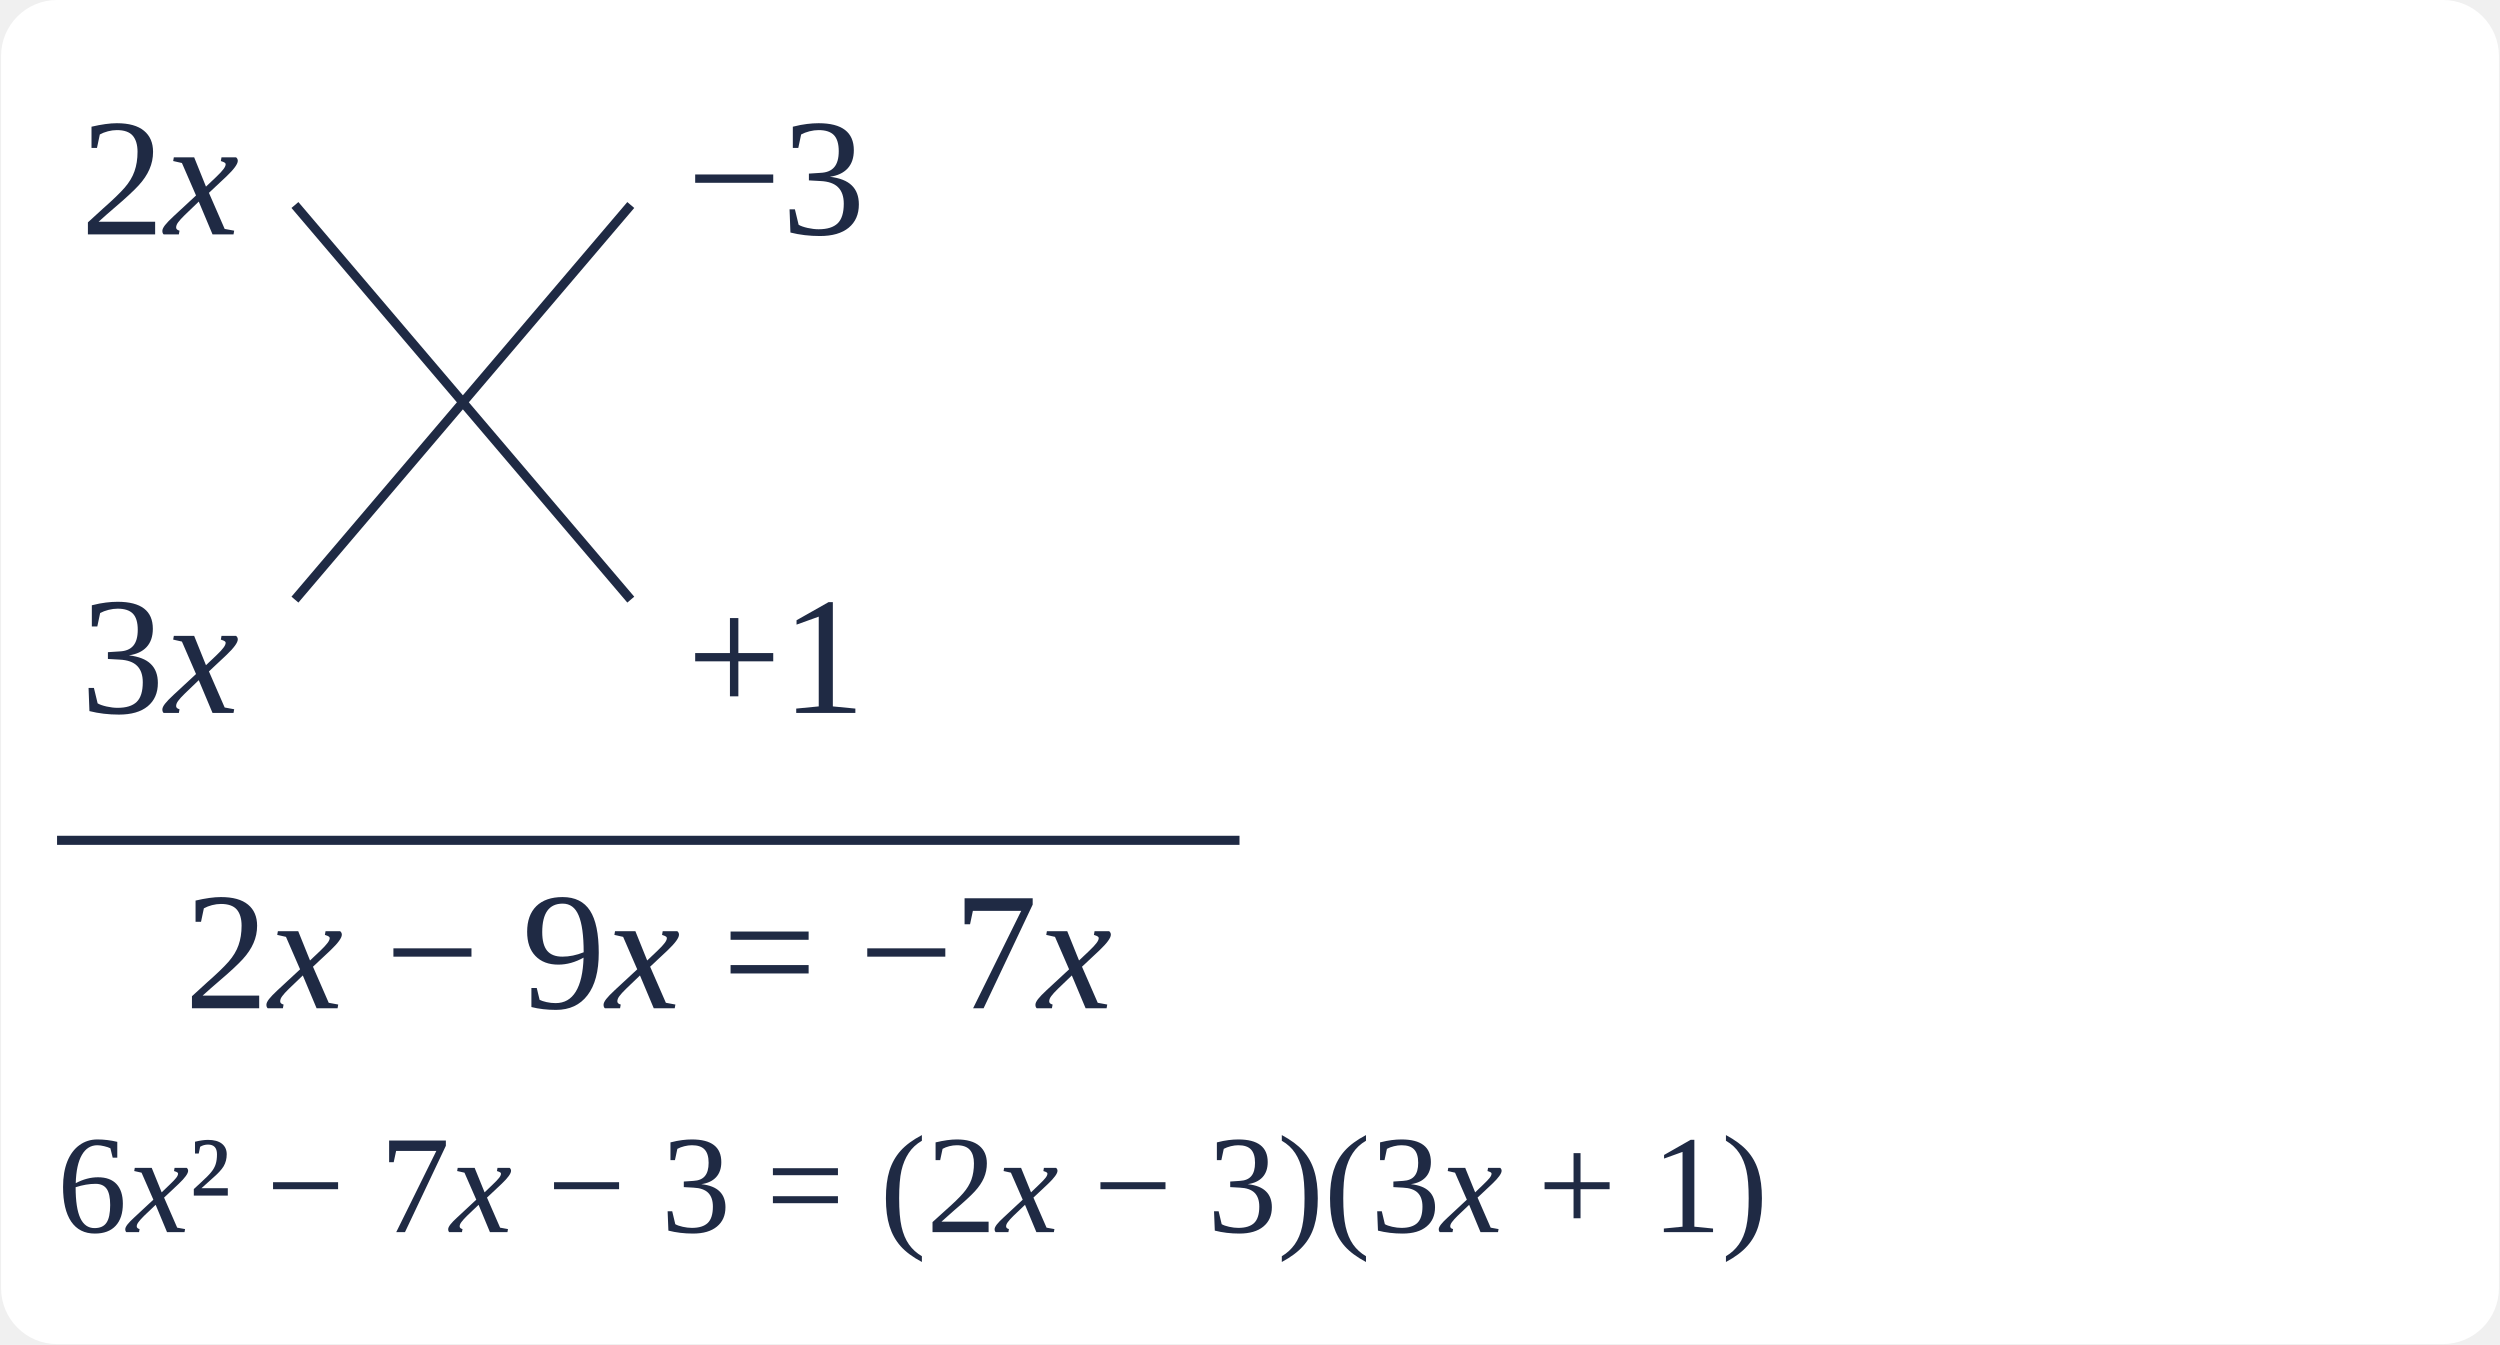
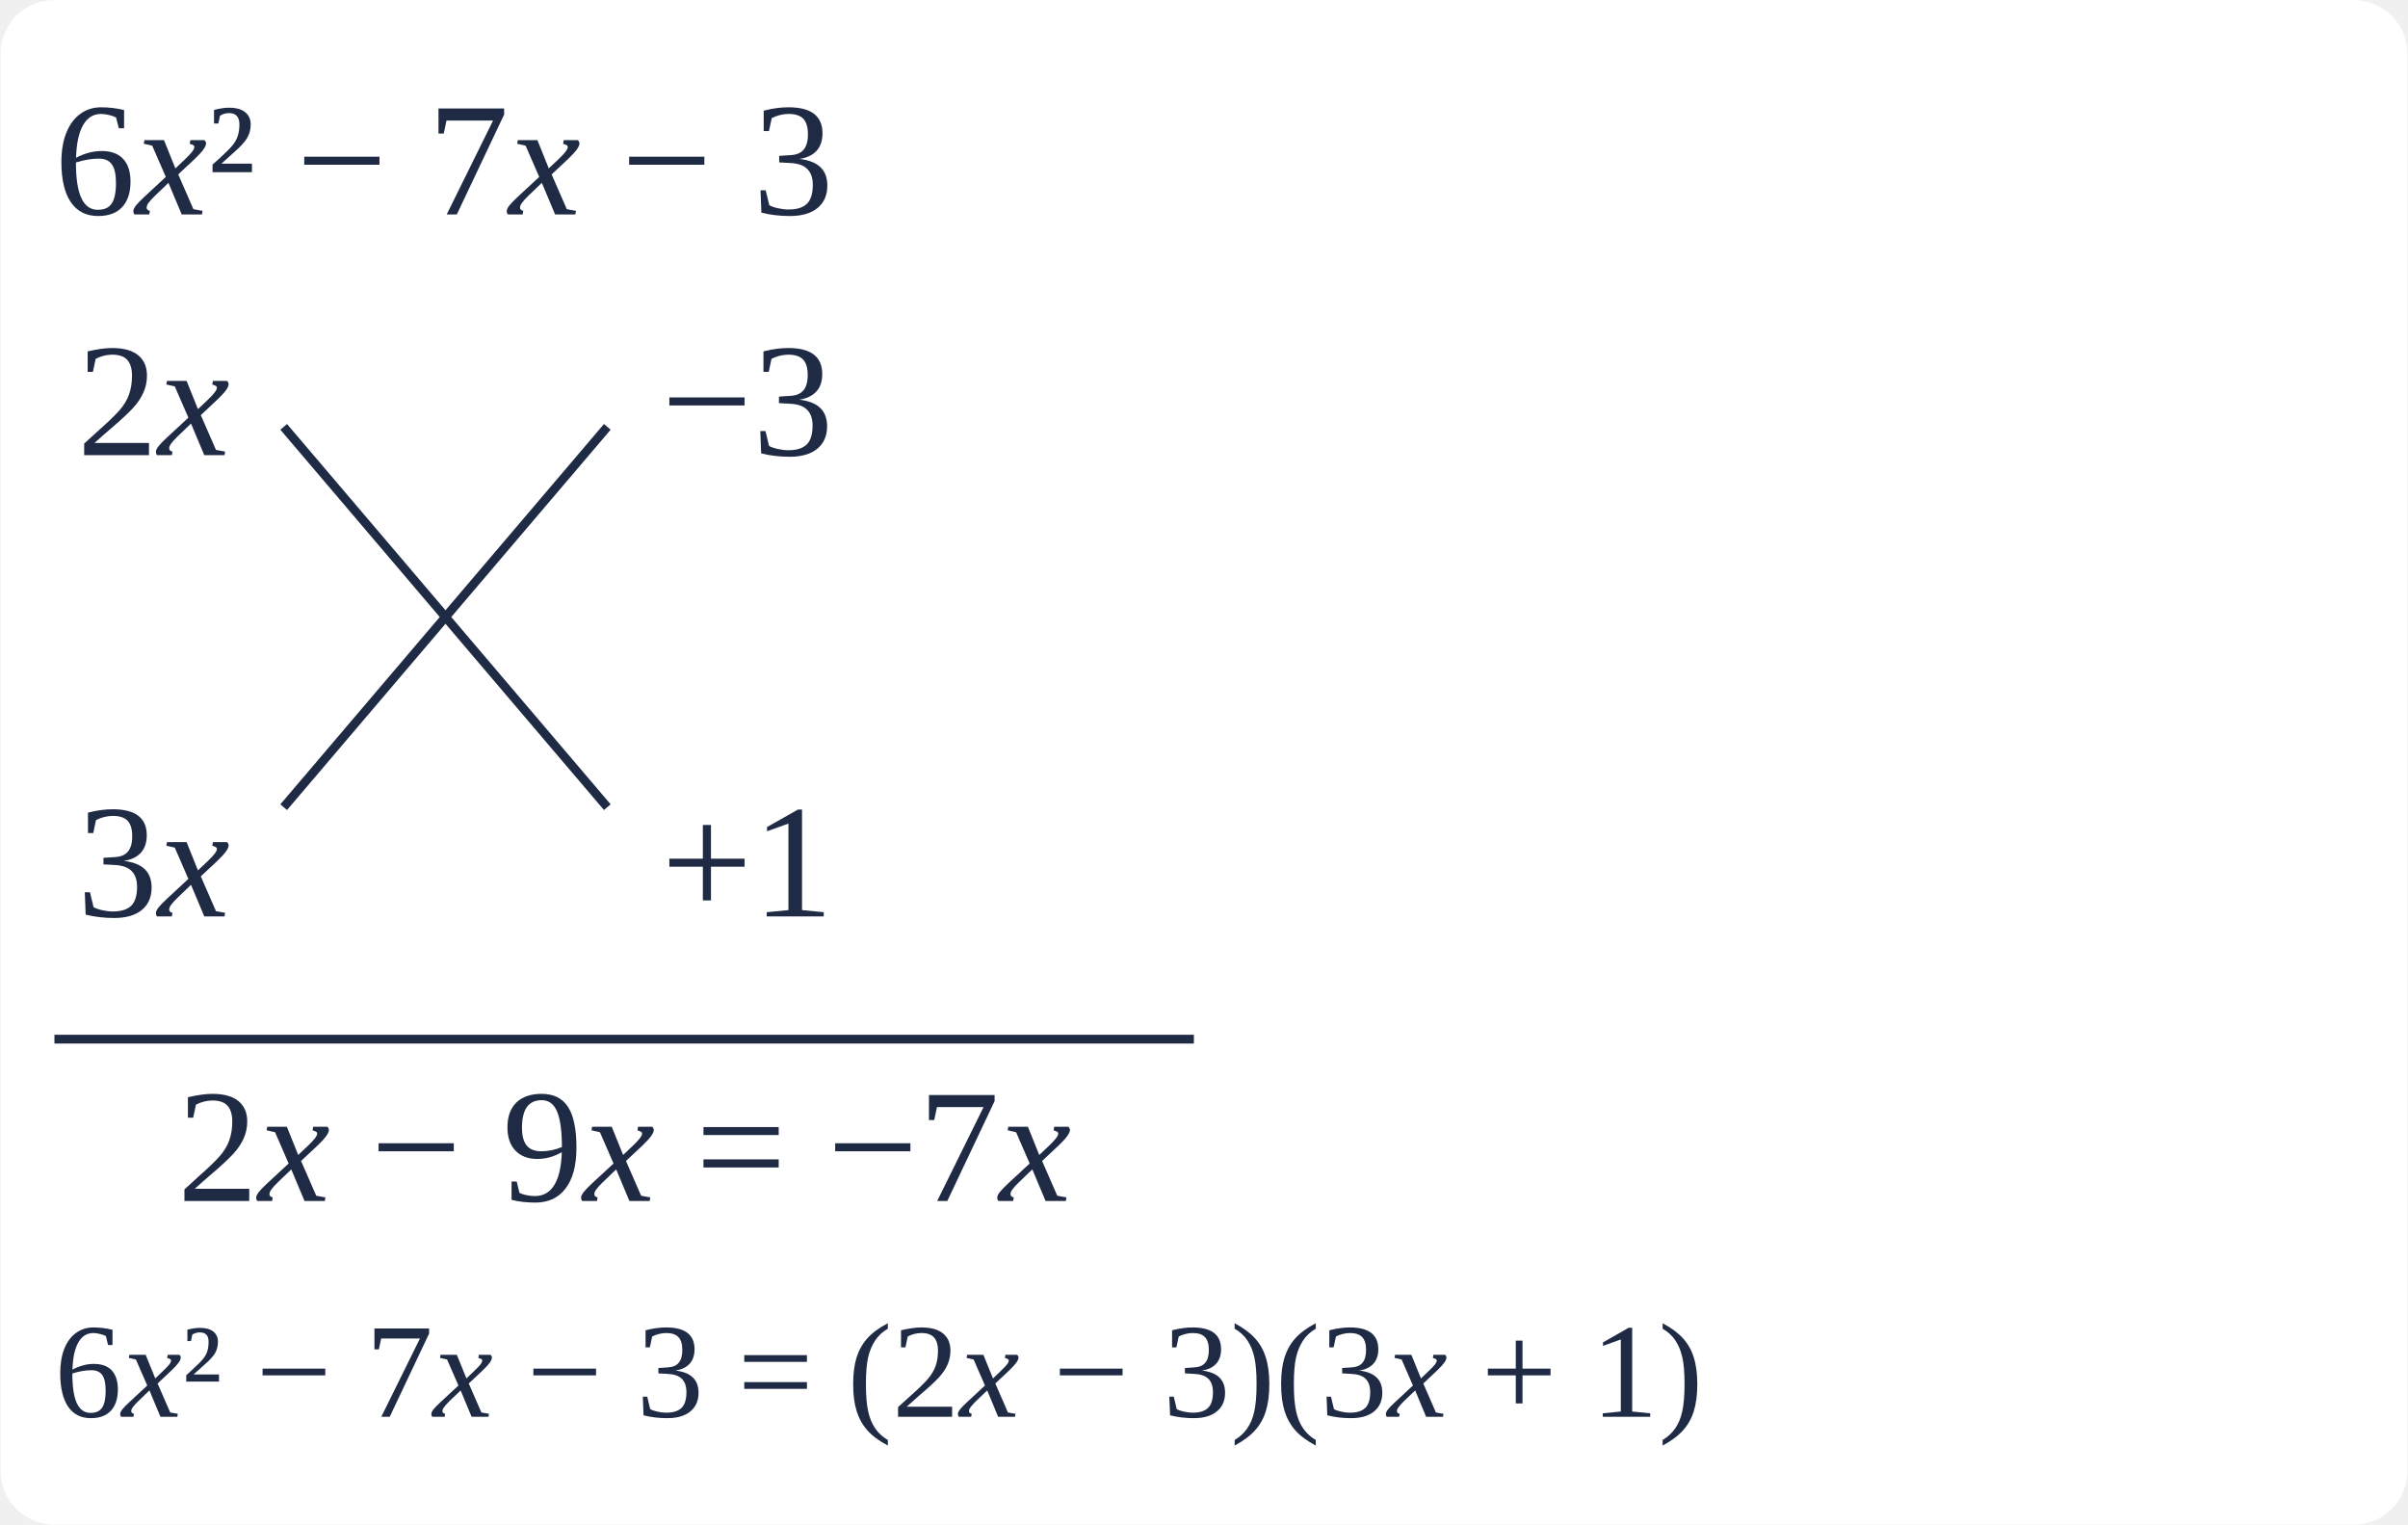
- <svg xmlns="http://www.w3.org/2000/svg" class="cmn-shizi" role="img" aria-label="十字相乘：2x 与 −3，3x 与 +1；2x − 9x = −7x；6x² − 7x − 3 = (2x − 3)(3x + 1)" style="display:inline-block;position:static;width:14.88em;height:8.00em;overflow:visible;fill:#1f2a44;stroke:none;vertical-align:top" viewBox="0 0 357 192.10" width="14.88em" height="8.00em" font-family="'Times New Roman', 'Songti SC', serif">
-   <rect x="0" y="0" width="357" height="192.1" rx="8" fill="#ffffff" />
-   <text x="34" y="33.50" font-size="24" text-anchor="end" fill="#1f2a44">2<tspan font-style="italic">x</tspan>
+ <svg xmlns="http://www.w3.org/2000/svg" class="cmn-shizi" role="img" aria-label="十字相乘：6x² − 7x − 3；2x 与 −3，3x 与 +1；2x − 9x = −7x；6x² − 7x − 3 = (2x − 3)(3x + 1)" style="display:inline-block;position:static;width:14.88em;height:9.42em;overflow:visible;fill:#1f2a44;stroke:none;vertical-align:top" viewBox="0 0 357 226.10" width="14.88em" height="9.42em" font-family="'Times New Roman', 'Songti SC', serif">
+   <rect x="0" y="0" width="357" height="226.1" rx="8" fill="#ffffff" />
+   <text x="34" y="67.50" font-size="24" text-anchor="end" fill="#1f2a44">2<tspan font-style="italic">x</tspan>
  </text>
-   <text x="98" y="33.50" font-size="24" text-anchor="start" fill="#1f2a44">−3</text>
-   <text x="34" y="101.90" font-size="24" text-anchor="end" fill="#1f2a44">3<tspan font-style="italic">x</tspan>
+   <text x="98" y="67.50" font-size="24" text-anchor="start" fill="#1f2a44">−3</text>
+   <text x="34" y="135.90" font-size="24" text-anchor="end" fill="#1f2a44">3<tspan font-style="italic">x</tspan>
  </text>
-   <text x="98" y="101.90" font-size="24" text-anchor="start" fill="#1f2a44">+1</text>
-   <line class="cmn-cross-line" x1="42" y1="29.30" x2="90" y2="85.70" stroke="#1f2a44" stroke-width="1.3" />
-   <line class="cmn-cross-line" x1="42" y1="85.70" x2="90" y2="29.30" stroke="#1f2a44" stroke-width="1.3" />
-   <line class="cmn-cross-rule" x1="8" y1="120.10" x2="177" y2="120.10" stroke="#1f2a44" stroke-width="1.3" />
-   <text x="92.50" y="144.10" font-size="24" text-anchor="middle" fill="#1f2a44">2<tspan font-style="italic">x</tspan> − 9<tspan font-style="italic">x</tspan> = −7<tspan font-style="italic">x</tspan>
+   <text x="98" y="135.90" font-size="24" text-anchor="start" fill="#1f2a44">+1</text>
+   <line class="cmn-cross-line" x1="42" y1="63.30" x2="90" y2="119.70" stroke="#1f2a44" stroke-width="1.3" />
+   <line class="cmn-cross-line" x1="42" y1="119.70" x2="90" y2="63.30" stroke="#1f2a44" stroke-width="1.3" />
+   <text class="cmn-problem" x="8" y="31.80" font-size="24" fill="#1f2a44">6<tspan font-style="italic">x</tspan>² − 7<tspan font-style="italic">x</tspan> − 3</text>
+   <line class="cmn-cross-rule" x1="8" y1="154.10" x2="177" y2="154.10" stroke="#1f2a44" stroke-width="1.3" />
+   <text x="92.50" y="178.10" font-size="24" text-anchor="middle" fill="#1f2a44">2<tspan font-style="italic">x</tspan> − 9<tspan font-style="italic">x</tspan> = −7<tspan font-style="italic">x</tspan>
  </text>
-   <text x="8" y="176.10" font-size="20" text-anchor="start" fill="#1f2a44">6<tspan font-style="italic">x</tspan>² − 7<tspan font-style="italic">x</tspan> − 3 = (2<tspan font-style="italic">x</tspan> − 3)(3<tspan font-style="italic">x</tspan> + 1)</text>
+   <text x="8" y="210.10" font-size="20" text-anchor="start" fill="#1f2a44">6<tspan font-style="italic">x</tspan>² − 7<tspan font-style="italic">x</tspan> − 3 = (2<tspan font-style="italic">x</tspan> − 3)(3<tspan font-style="italic">x</tspan> + 1)</text>
</svg>
